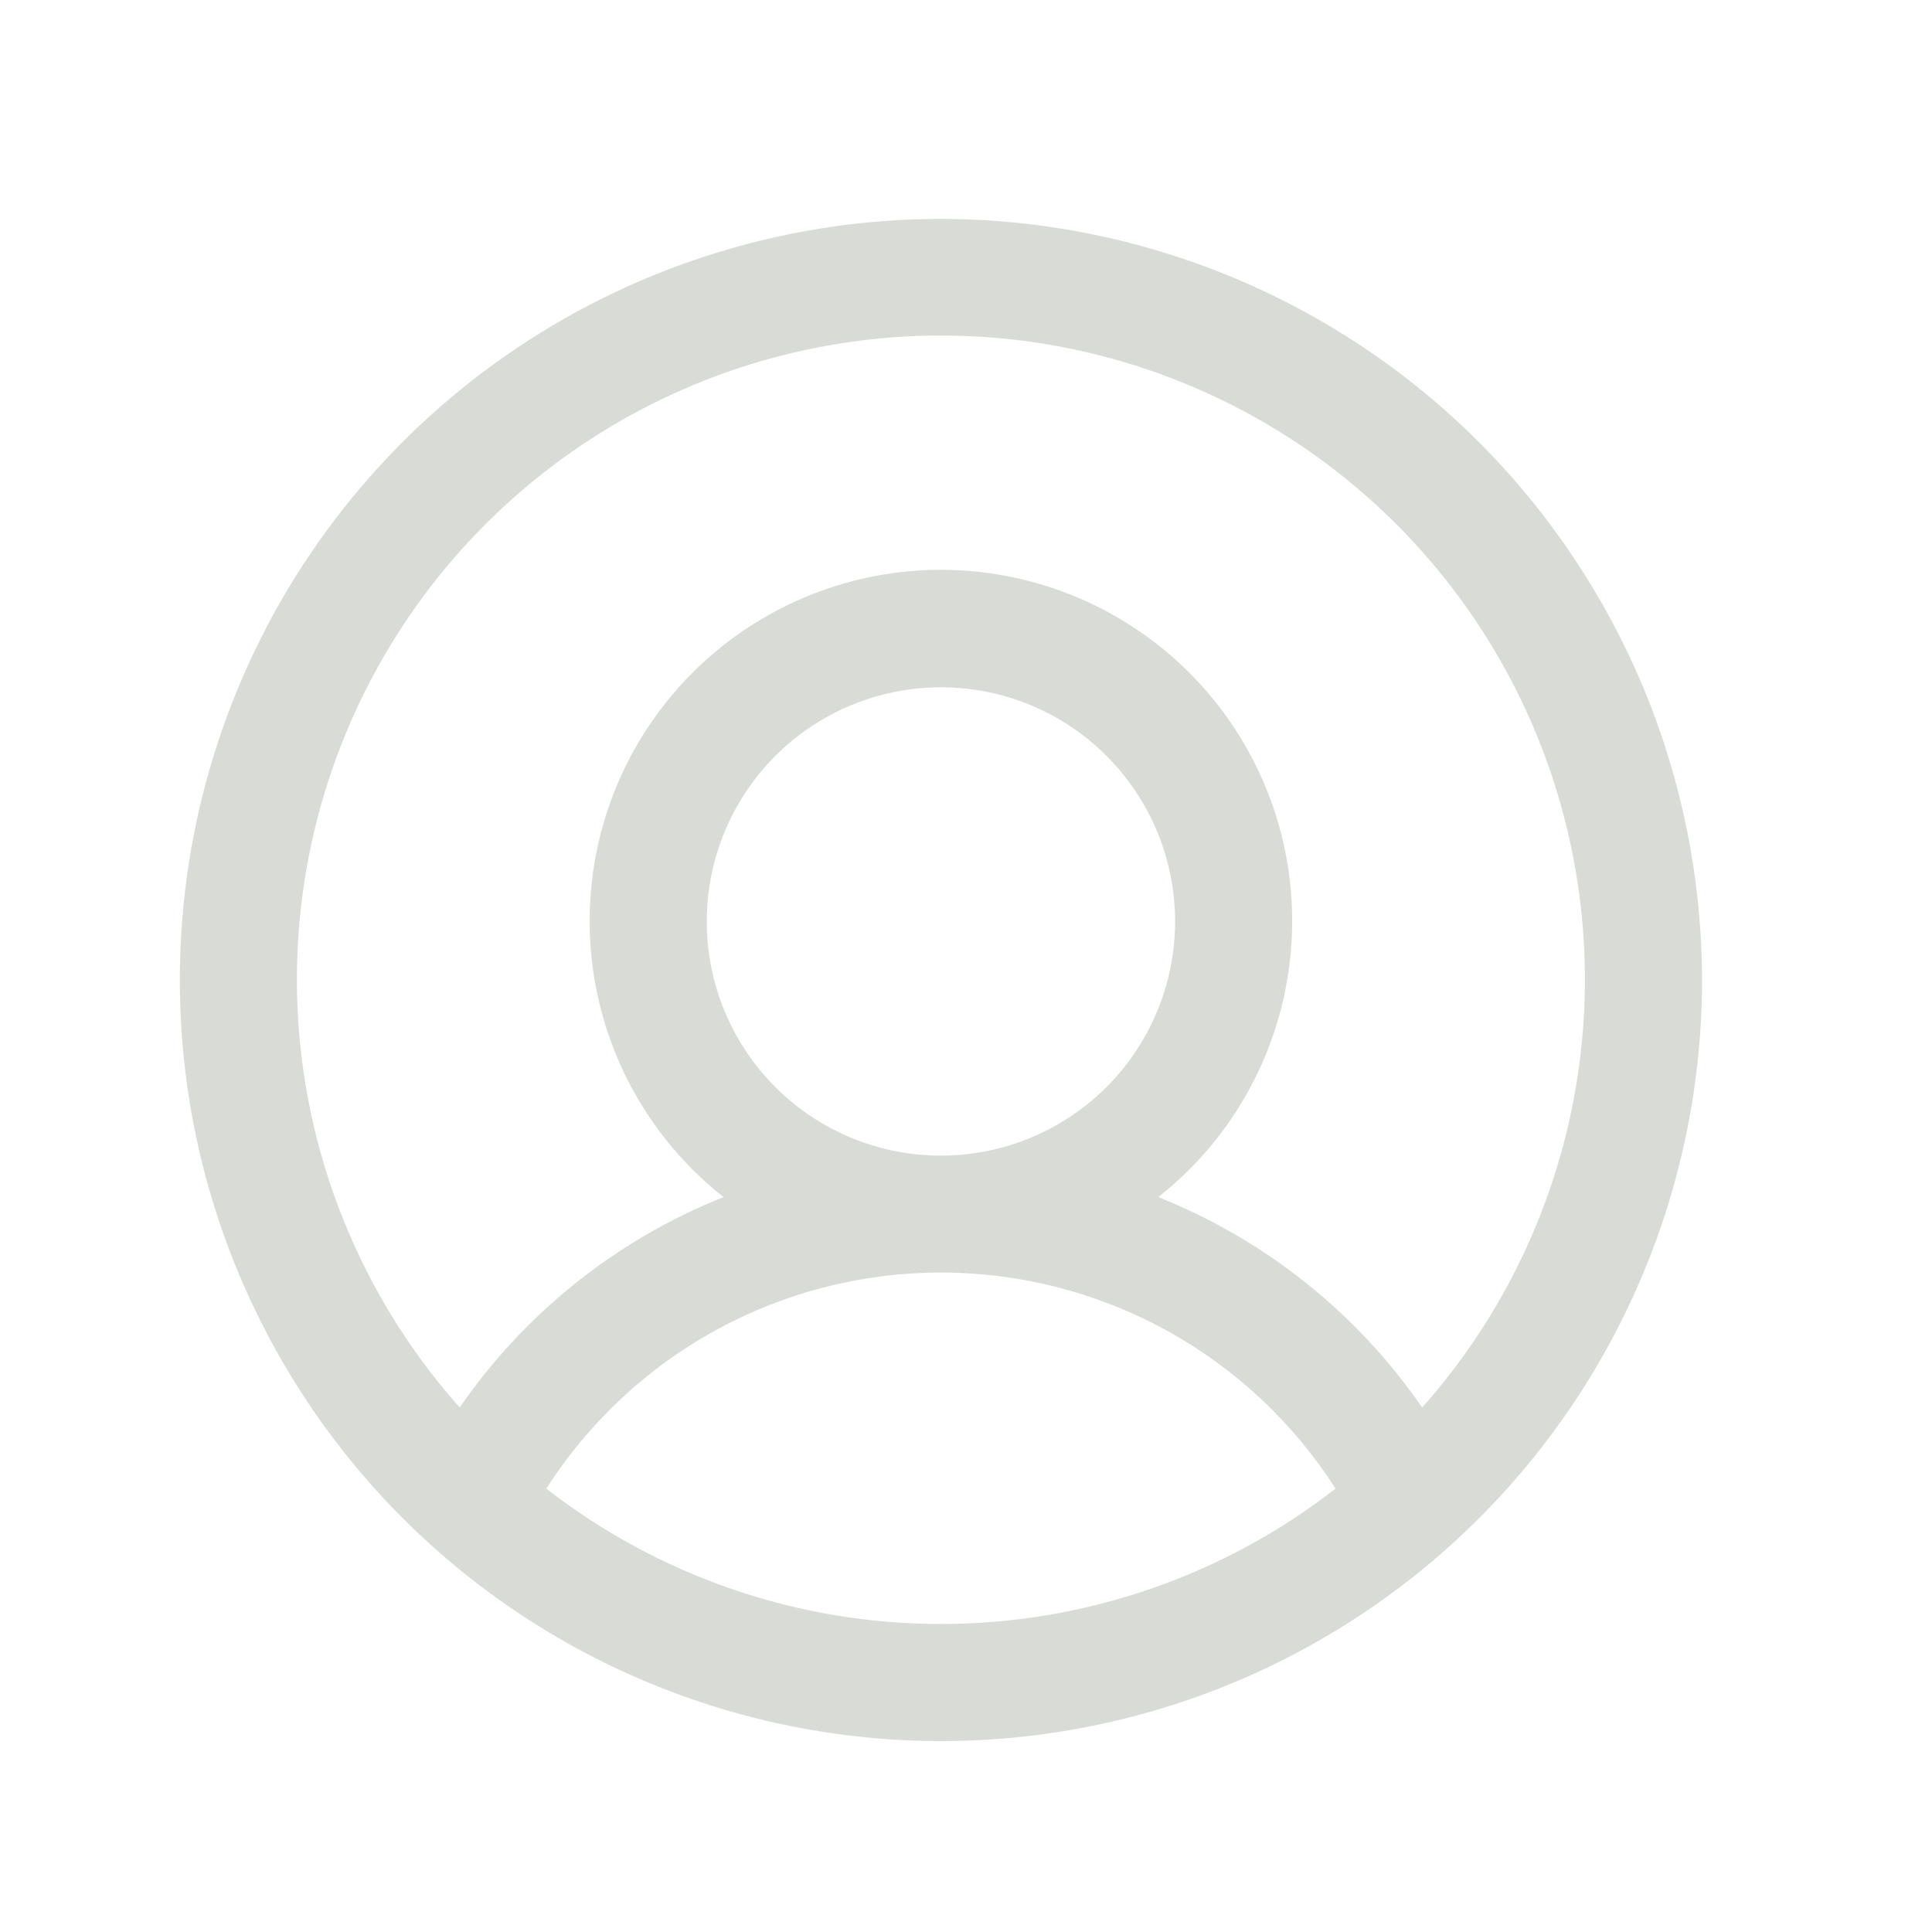
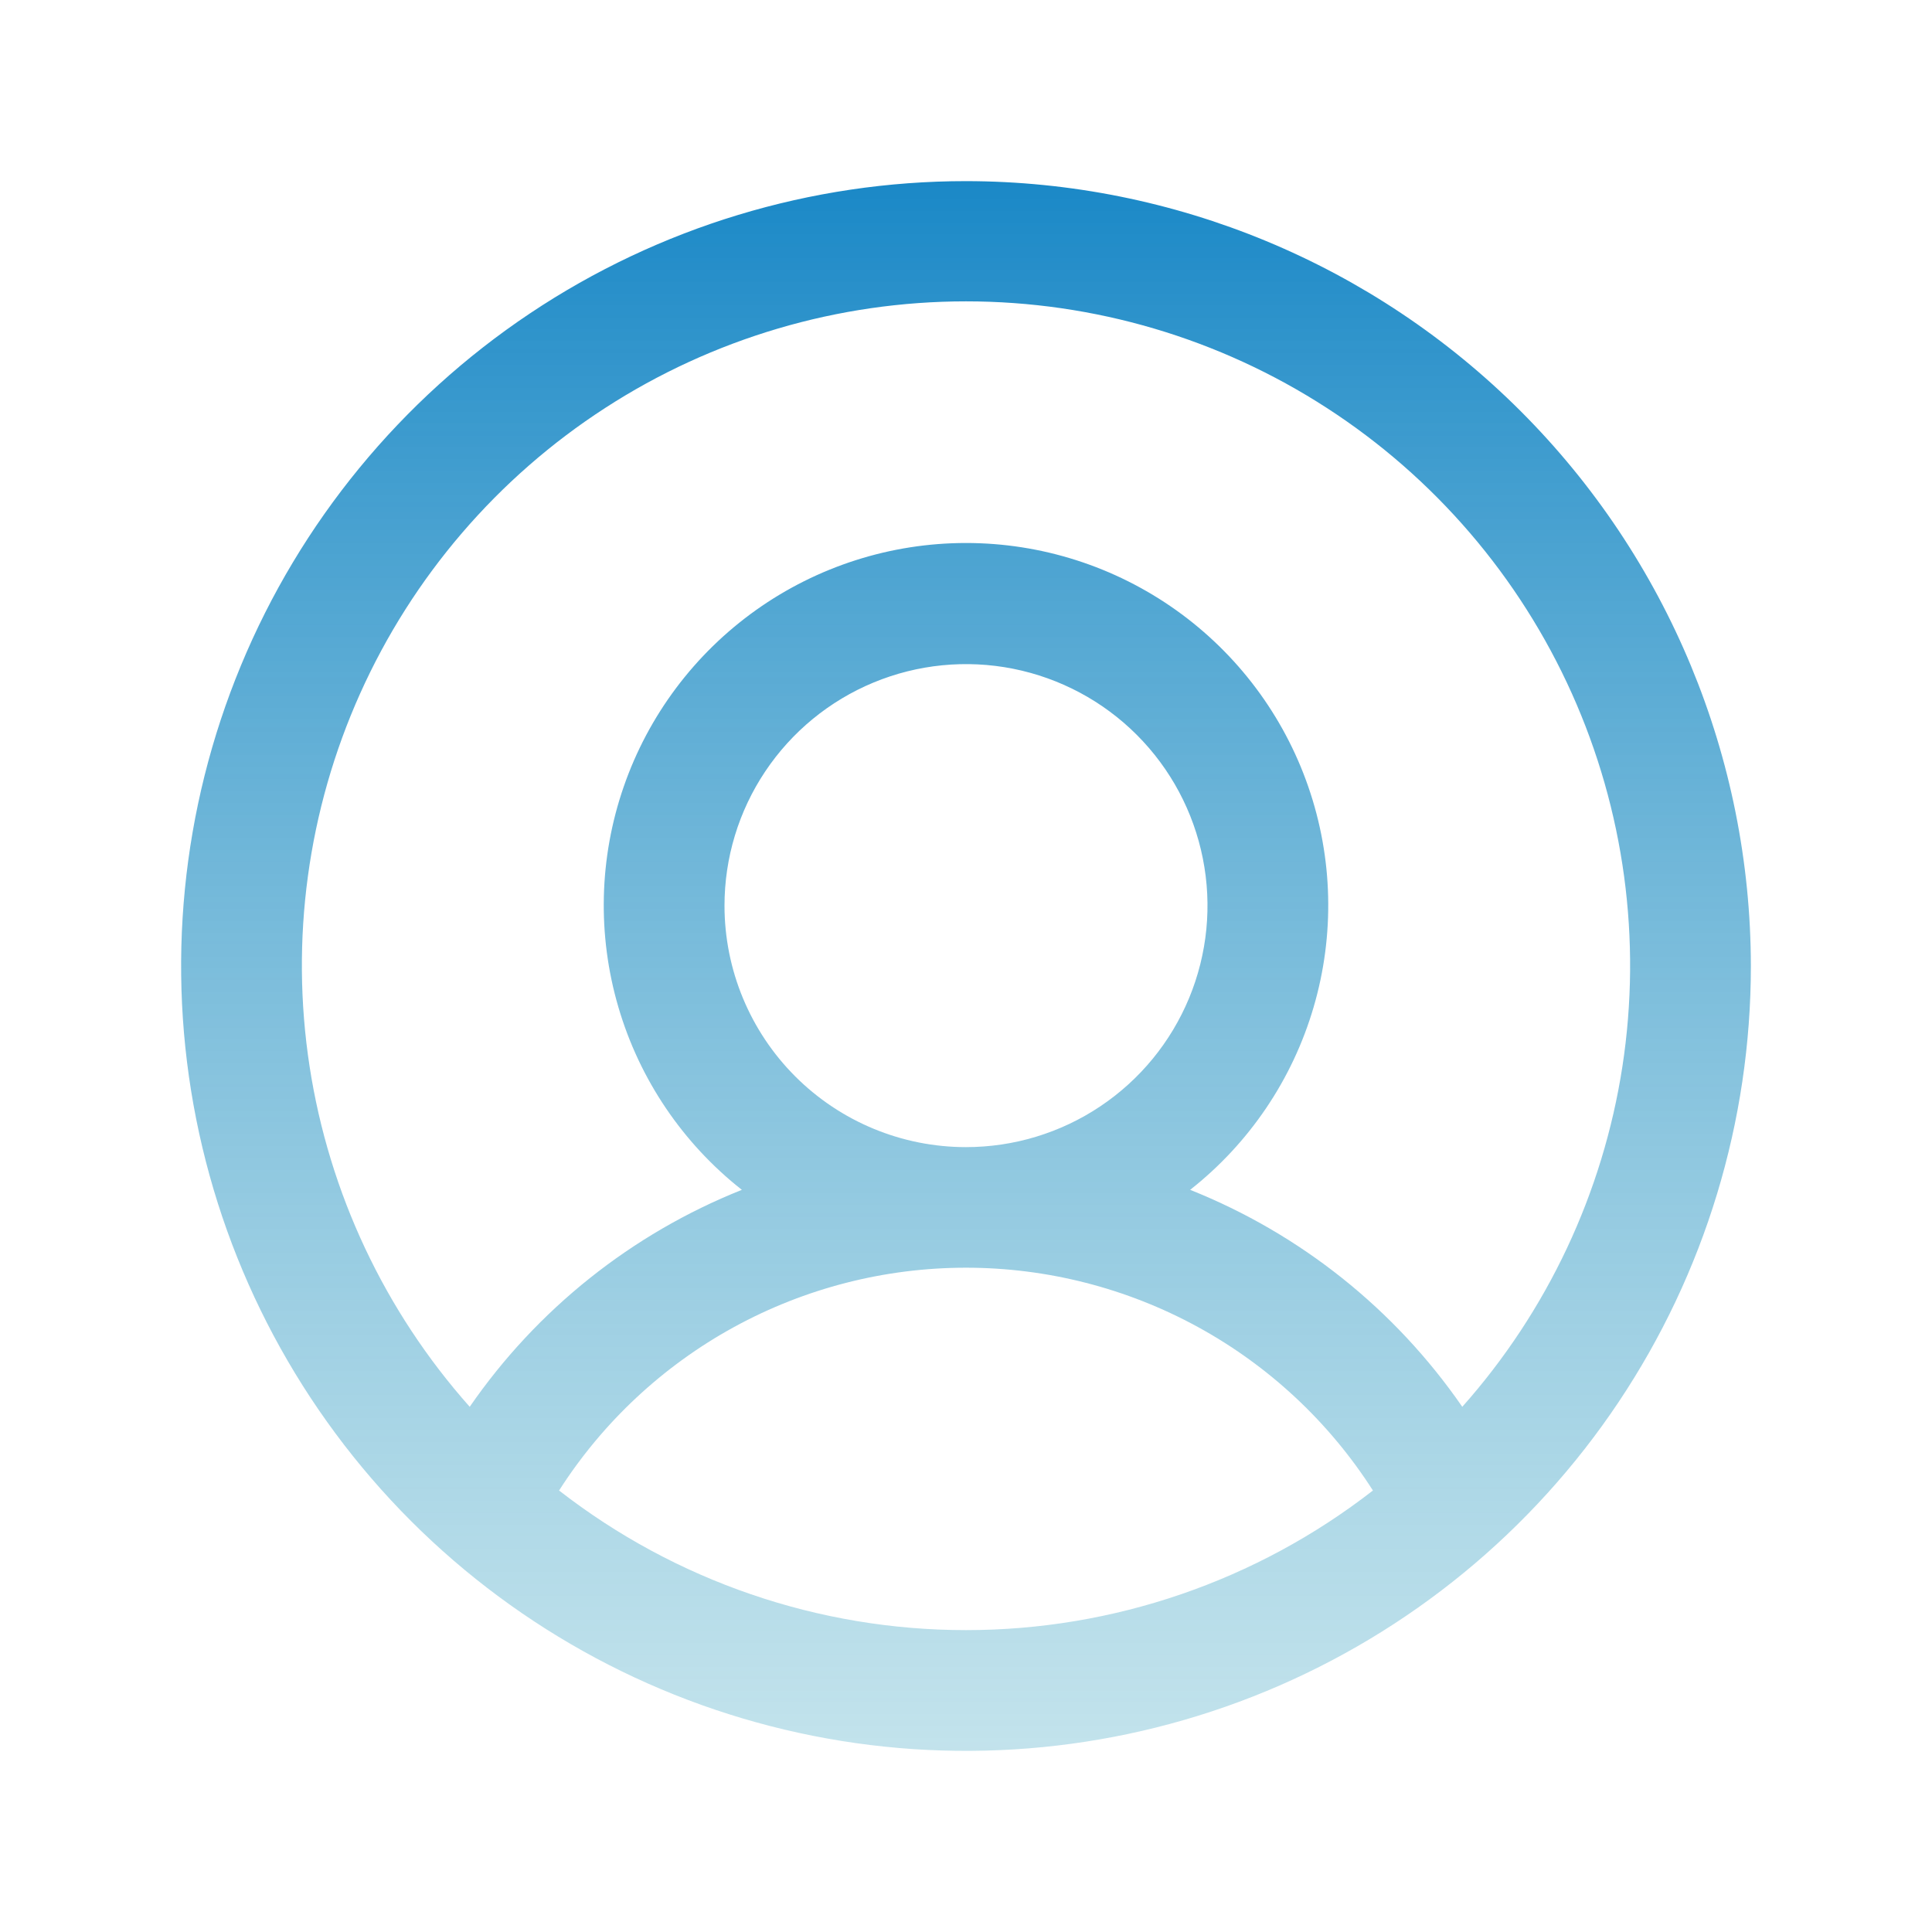
- <svg xmlns="http://www.w3.org/2000/svg" width="33" height="33" viewBox="0 0 33 33" fill="none">
-   <path d="M16.072 3.739C13.501 3.739 10.987 4.502 8.849 5.93C6.711 7.359 5.045 9.389 4.061 11.764C3.077 14.14 2.82 16.754 3.321 19.276C3.823 21.797 5.061 24.114 6.879 25.932C8.697 27.75 11.014 28.988 13.536 29.489C16.057 29.991 18.671 29.734 21.047 28.75C23.422 27.766 25.452 26.1 26.881 23.962C28.309 21.824 29.072 19.311 29.072 16.739C29.068 13.293 27.697 9.988 25.26 7.551C22.823 5.114 19.518 3.743 16.072 3.739ZM9.332 25.427C10.055 24.295 11.052 23.364 12.229 22.719C13.407 22.074 14.729 21.736 16.072 21.736C17.415 21.736 18.736 22.074 19.914 22.719C21.092 23.364 22.088 24.295 22.812 25.427C20.884 26.926 18.513 27.739 16.072 27.739C13.63 27.739 11.259 26.926 9.332 25.427ZM12.072 15.739C12.072 14.948 12.306 14.175 12.746 13.517C13.185 12.859 13.81 12.347 14.541 12.044C15.272 11.741 16.076 11.662 16.852 11.816C17.628 11.97 18.341 12.351 18.9 12.911C19.459 13.47 19.84 14.183 19.995 14.959C20.149 15.735 20.07 16.539 19.767 17.27C19.464 18.001 18.952 18.626 18.294 19.065C17.636 19.505 16.863 19.739 16.072 19.739C15.011 19.739 13.993 19.318 13.243 18.568C12.493 17.818 12.072 16.8 12.072 15.739ZM24.292 24.041C23.176 22.424 21.608 21.174 19.784 20.447C20.764 19.675 21.479 18.617 21.829 17.42C22.18 16.224 22.149 14.947 21.741 13.769C21.332 12.59 20.567 11.568 19.551 10.845C18.535 10.122 17.319 9.733 16.072 9.733C14.825 9.733 13.608 10.122 12.592 10.845C11.576 11.568 10.811 12.59 10.402 13.769C9.994 14.947 9.963 16.224 10.314 17.42C10.664 18.617 11.379 19.675 12.359 20.447C10.535 21.174 8.967 22.424 7.852 24.041C6.442 22.456 5.521 20.497 5.199 18.401C4.877 16.305 5.168 14.16 6.037 12.226C6.905 10.291 8.314 8.649 10.095 7.496C11.875 6.344 13.951 5.731 16.072 5.731C18.192 5.731 20.268 6.344 22.048 7.496C23.829 8.649 25.238 10.291 26.107 12.226C26.975 14.16 27.266 16.305 26.944 18.401C26.622 20.497 25.701 22.456 24.292 24.041Z" fill="#D9DCD6" />
+ <svg xmlns="http://www.w3.org/2000/svg" width="56" height="56" viewBox="0 0 56 56" fill="none">
+   <path d="M28 5.25C23.5 5.25 19.102 6.584 15.361 9.084C11.62 11.584 8.704 15.137 6.982 19.294C5.26 23.451 4.809 28.025 5.687 32.438C6.565 36.851 8.732 40.905 11.913 44.087C15.095 47.268 19.149 49.435 23.562 50.313C27.975 51.191 32.549 50.74 36.706 49.018C40.863 47.296 44.416 44.38 46.916 40.639C49.416 36.898 50.75 32.499 50.75 28C50.744 21.968 48.345 16.185 44.08 11.92C39.815 7.655 34.032 5.256 28 5.25ZM16.205 43.203C17.471 41.223 19.215 39.594 21.276 38.465C23.338 37.337 25.65 36.745 28 36.745C30.35 36.745 32.662 37.337 34.724 38.465C36.785 39.594 38.529 41.223 39.795 43.203C36.423 45.826 32.272 47.25 28 47.25C23.728 47.25 19.577 45.826 16.205 43.203ZM21 26.25C21 24.866 21.41 23.512 22.18 22.361C22.949 21.21 24.042 20.313 25.321 19.783C26.6 19.253 28.008 19.114 29.366 19.384C30.724 19.655 31.971 20.321 32.95 21.3C33.929 22.279 34.595 23.526 34.865 24.884C35.136 26.242 34.997 27.65 34.467 28.929C33.937 30.208 33.04 31.301 31.889 32.07C30.738 32.84 29.384 33.25 28 33.25C26.143 33.25 24.363 32.513 23.05 31.2C21.738 29.887 21 28.107 21 26.25ZM42.385 40.777C40.433 37.949 37.689 35.761 34.497 34.488C36.212 33.138 37.463 31.287 38.076 29.192C38.69 27.098 38.636 24.864 37.921 22.802C37.207 20.739 35.867 18.951 34.089 17.685C32.311 16.42 30.183 15.739 28 15.739C25.817 15.739 23.689 16.42 21.911 17.685C20.133 18.951 18.793 20.739 18.079 22.802C17.364 24.864 17.31 27.098 17.924 29.192C18.537 31.287 19.788 33.138 21.503 34.488C18.311 35.761 15.567 37.949 13.615 40.777C11.149 38.004 9.537 34.577 8.973 30.908C8.41 27.24 8.919 23.487 10.439 20.101C11.959 16.715 14.425 13.841 17.541 11.825C20.656 9.808 24.289 8.735 28 8.735C31.711 8.735 35.344 9.808 38.459 11.825C41.575 13.841 44.041 16.715 45.561 20.101C47.081 23.487 47.59 27.24 47.027 30.908C46.463 34.577 44.851 38.004 42.385 40.777Z" fill="url(#paint0_linear_11_58)" />
+   <defs>
+     <linearGradient id="paint0_linear_11_58" x1="28" y1="5.25" x2="28" y2="50.75" gradientUnits="userSpaceOnUse">
+       <stop stop-color="#1A88C7" />
+       <stop offset="1" stop-color="#81C4D7" stop-opacity="0.48" />
+     </linearGradient>
+   </defs>
</svg>
